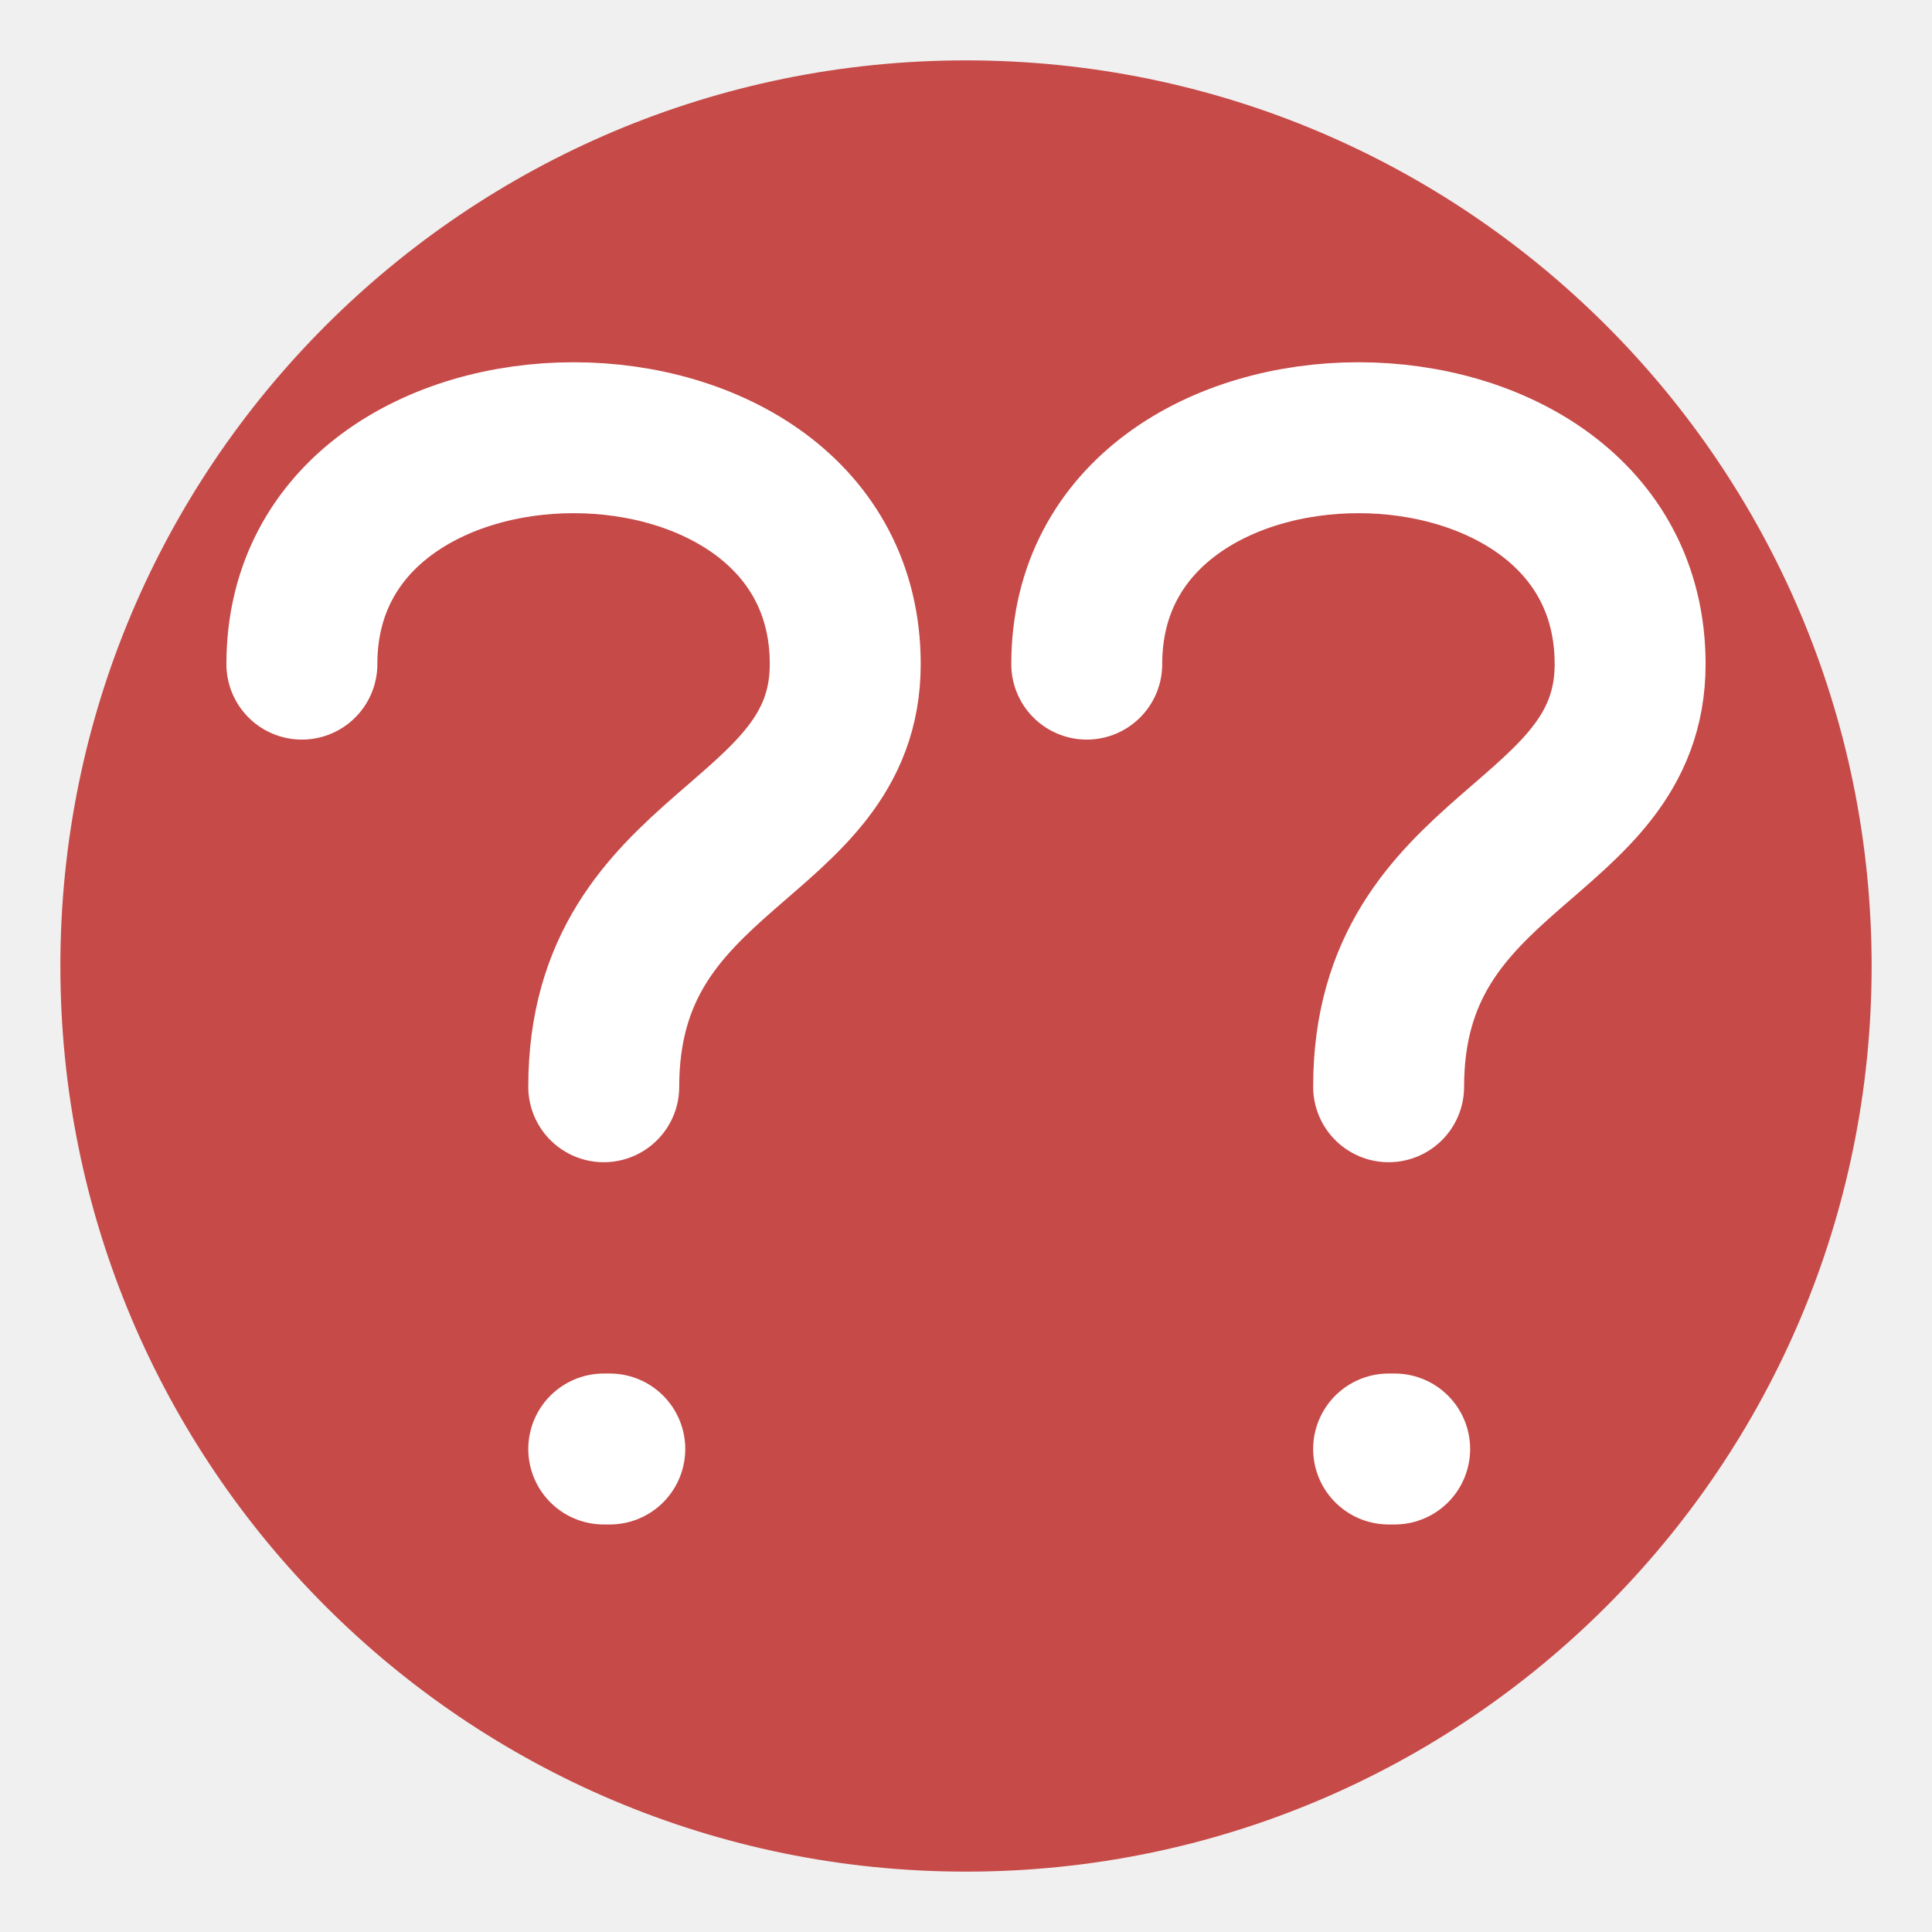
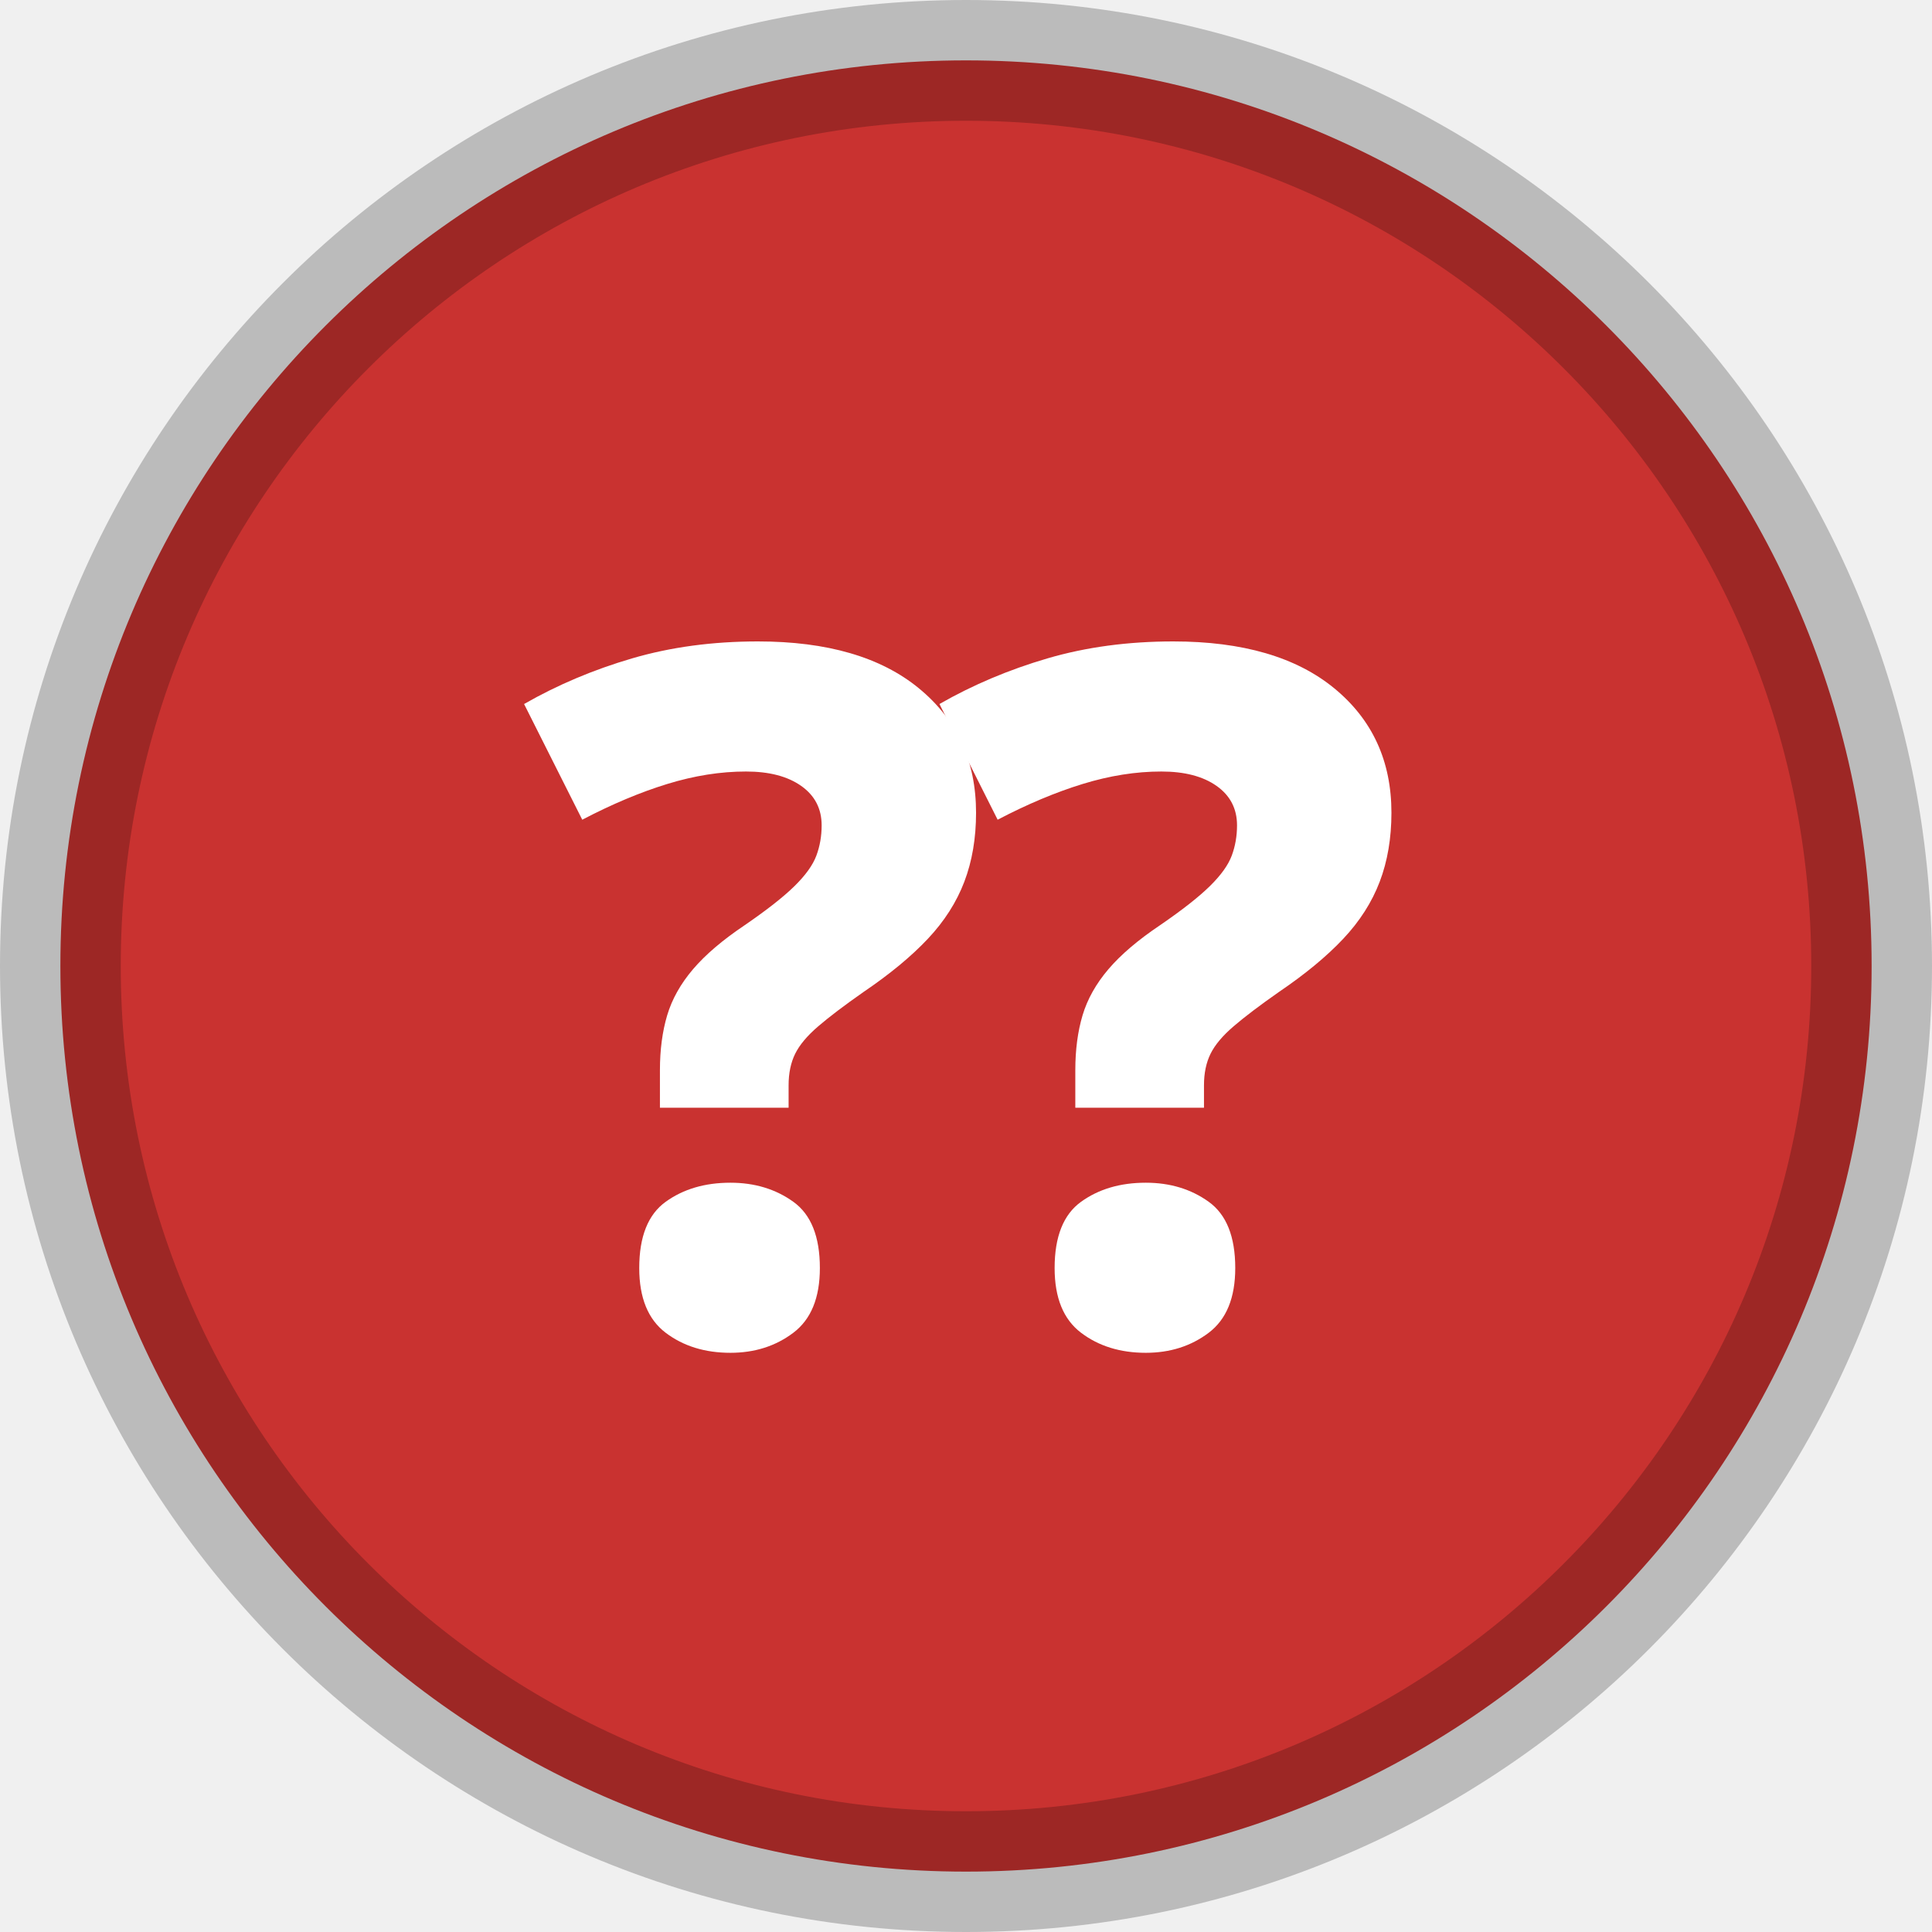
<svg xmlns="http://www.w3.org/2000/svg" width="32" height="32" viewBox="0 0 32 32">
-   <circle cx="16" cy="16" r="15" fill="#c64a48" />
-   <g fill="none" stroke="white" stroke-width="2.5" stroke-linecap="round" stroke-linejoin="round">
-     <path d="M5 11c0-5 9-5 9 0 0 3-4 3-4 7 M10 24h.1 M18 11c0-5 9-5 9 0 0 3-4 3-4 7 M23 24h.1" />
+   <circle cx="16" cy="16" r="15" fill="#c93230" stroke="#000000" stroke-opacity="0.22" stroke-width="2" />
+   <g fill="#ffffff">
+     <path d="M143.16 280.139Q143.16 311.819 150.66 336.949Q158.16 362.079 177.45 384.709Q196.74 407.339 231.11 430.389Q265.37 453.909 282.525 470.775Q299.68 487.64 305.125 502.32Q310.57 517 310.57 533.57Q310.57 559.451 289.445 574.391Q268.32 589.332 232.229 589.332Q192.709 589.332 150.759 576.437Q108.809 563.542 62.749 539.432L2.52 659.2Q54.37 688.89 114.325 706.445Q174.279 724 244.549 724Q352.189 724 411.298 675.42Q470.408 626.84 470.408 546.63Q470.408 507.16 458.278 475.265Q446.148 443.37 420.438 416.08Q394.728 388.79 353.988 361.16Q324.148 340.27 307.043 325.59Q289.938 310.909 283.148 297.124Q276.358 283.339 276.358 264.609V241.289H143.16ZM121.74 75.329Q121.74 124.179 149.115 143.919Q176.489 163.659 216.129 163.659Q253.769 163.659 281.248 143.919Q308.728 124.179 308.728 75.329Q308.728 29.06 281.248 8.32Q253.769 -12.42 216.129 -12.42Q176.489 -12.42 149.115 8.32Q121.74 29.06 121.74 75.329Z" transform="translate(8.64 22.208) scale(0.016 -0.016)" />
+     <path d="M143.16 280.139Q143.16 311.819 150.66 336.949Q158.16 362.079 177.45 384.709Q196.74 407.339 231.11 430.389Q265.37 453.909 282.525 470.775Q299.68 487.64 305.125 502.32Q310.57 517 310.57 533.57Q310.57 559.451 289.445 574.391Q268.32 589.332 232.229 589.332Q192.709 589.332 150.759 576.437Q108.809 563.542 62.749 539.432L2.52 659.2Q54.37 688.89 114.325 706.445Q174.279 724 244.549 724Q352.189 724 411.298 675.42Q470.408 626.84 470.408 546.63Q470.408 507.16 458.278 475.265Q446.148 443.37 420.438 416.08Q394.728 388.79 353.988 361.16Q324.148 340.27 307.043 325.59Q289.938 310.909 283.148 297.124Q276.358 283.339 276.358 264.609V241.289H143.16ZM121.74 75.329Q121.74 124.179 149.115 143.919Q176.489 163.659 216.129 163.659Q253.769 163.659 281.248 143.919Q308.728 124.179 308.728 75.329Q308.728 29.06 281.248 8.32Q253.769 -12.42 216.129 -12.42Q176.489 -12.42 149.115 8.32Q121.74 29.06 121.74 75.329Z" transform="translate(15.52 22.208) scale(0.016 -0.016)" />
  </g>
</svg>
